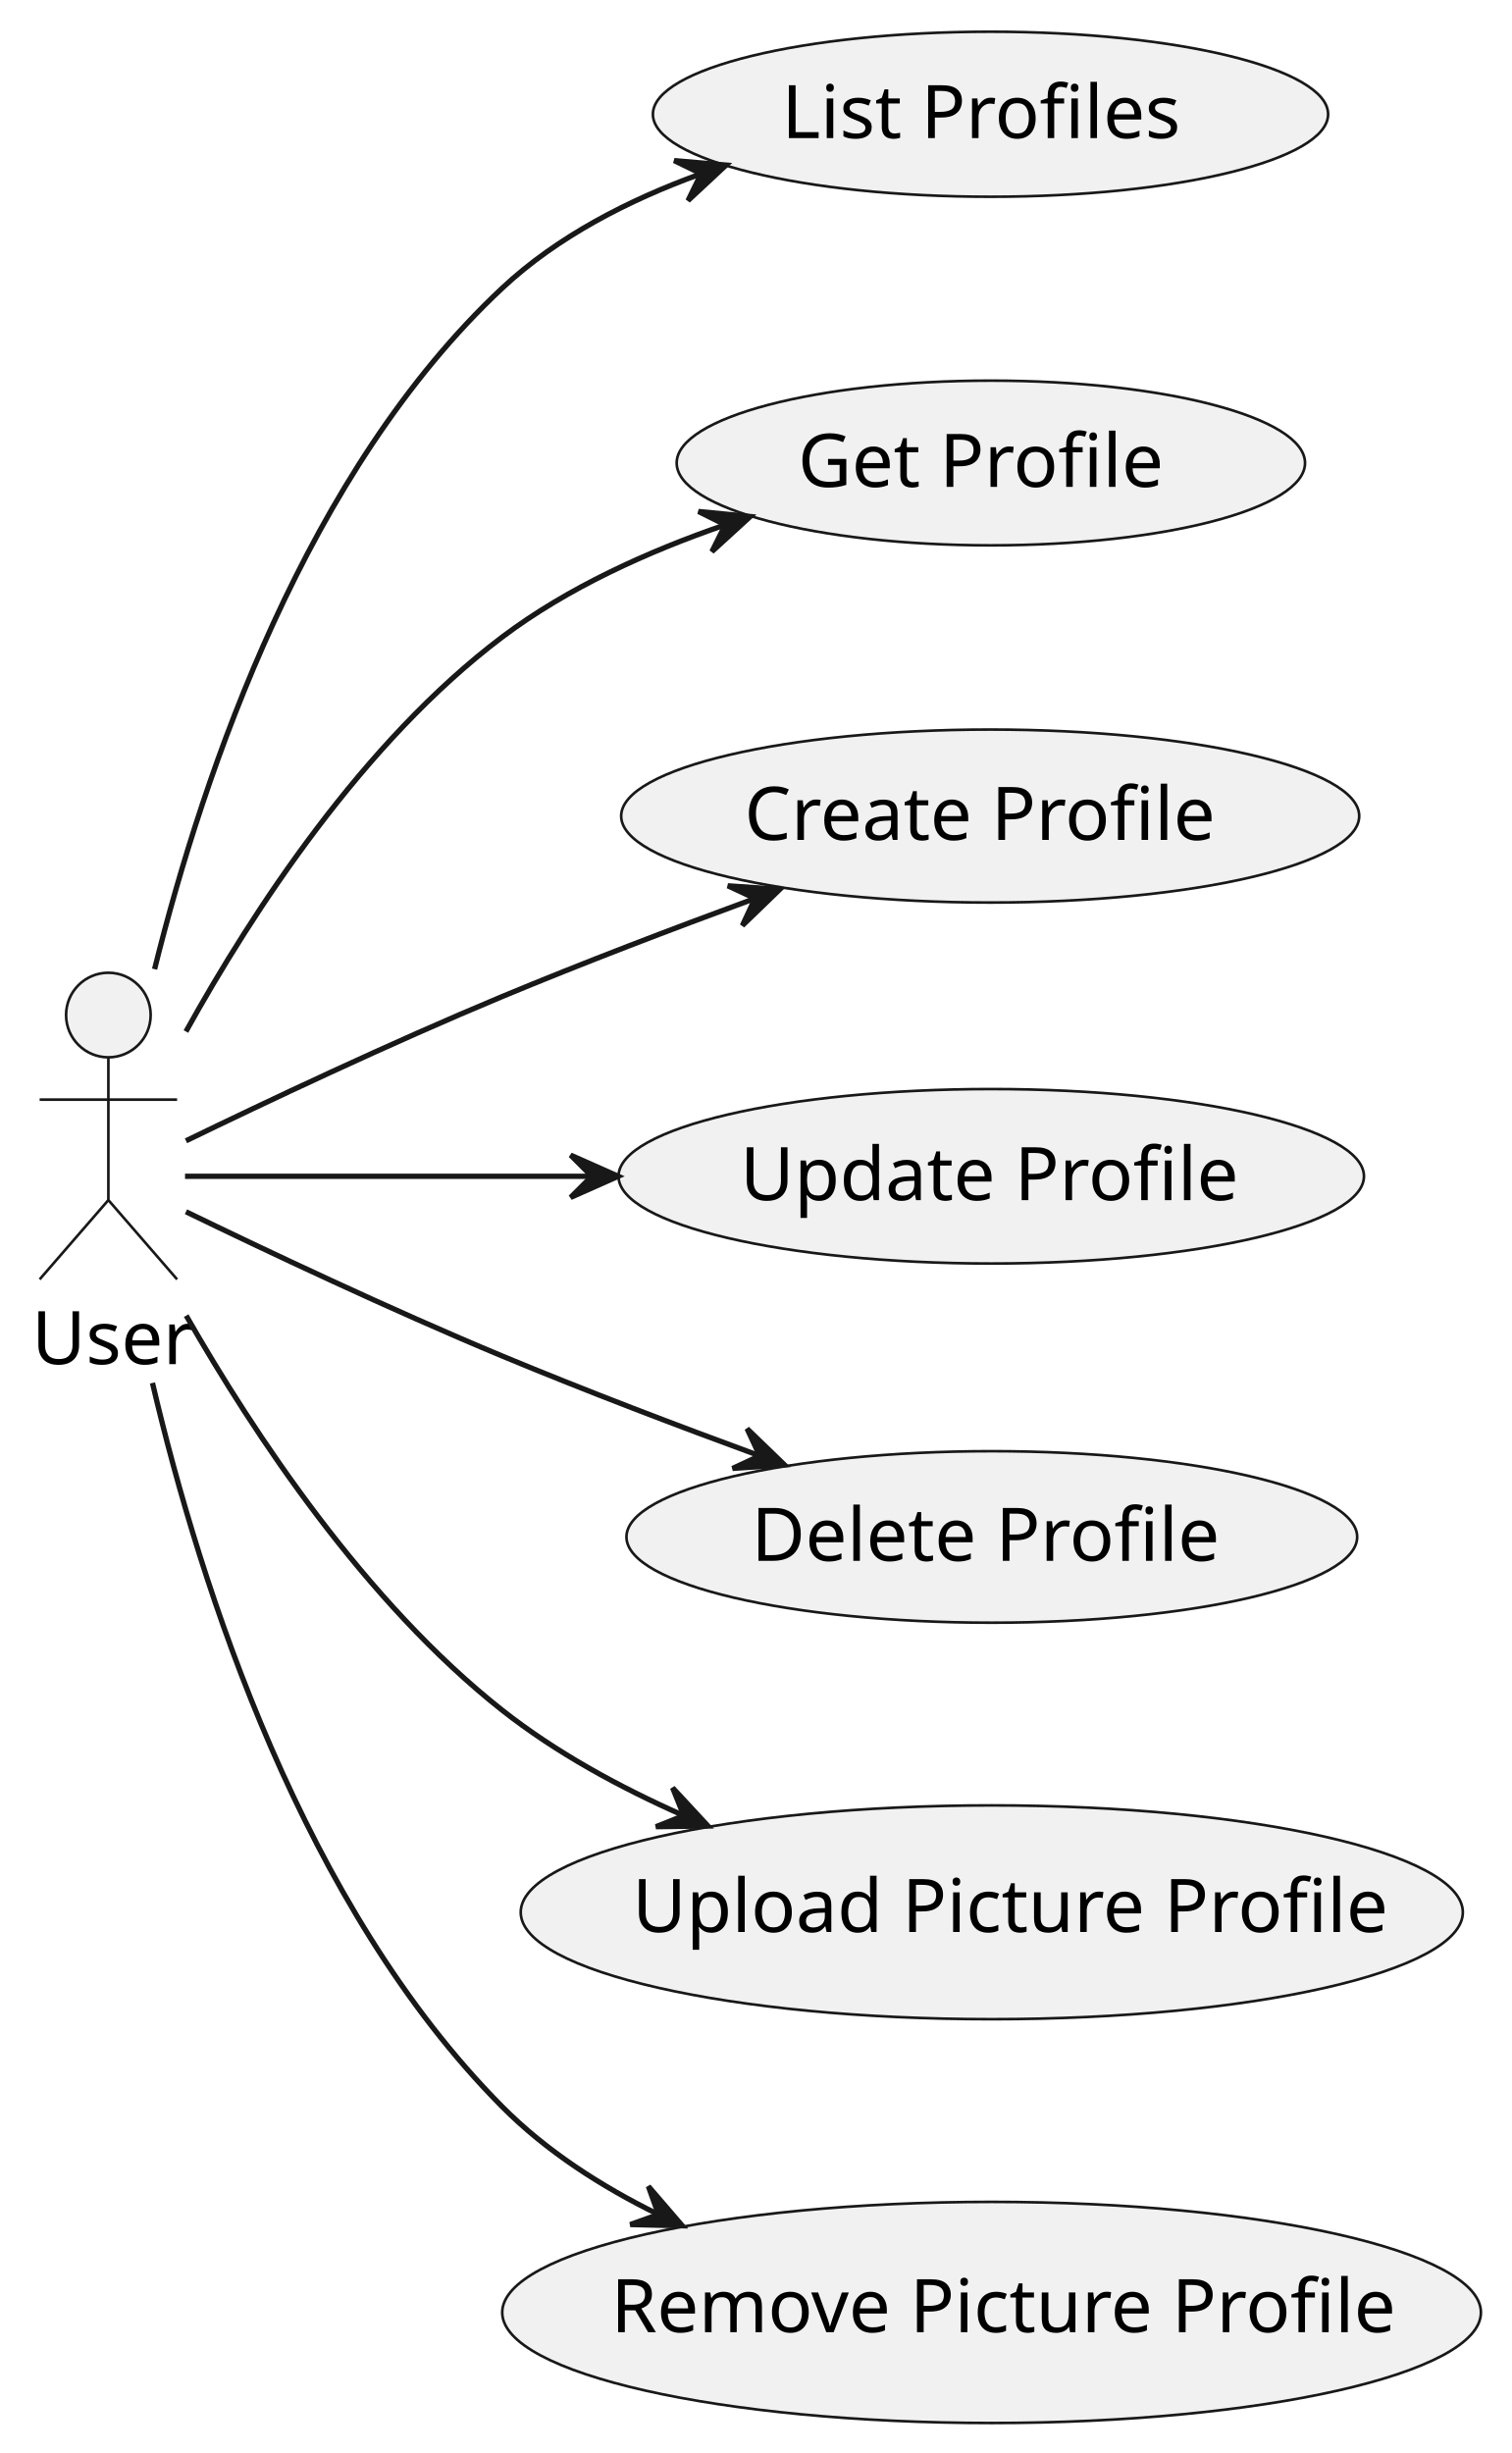
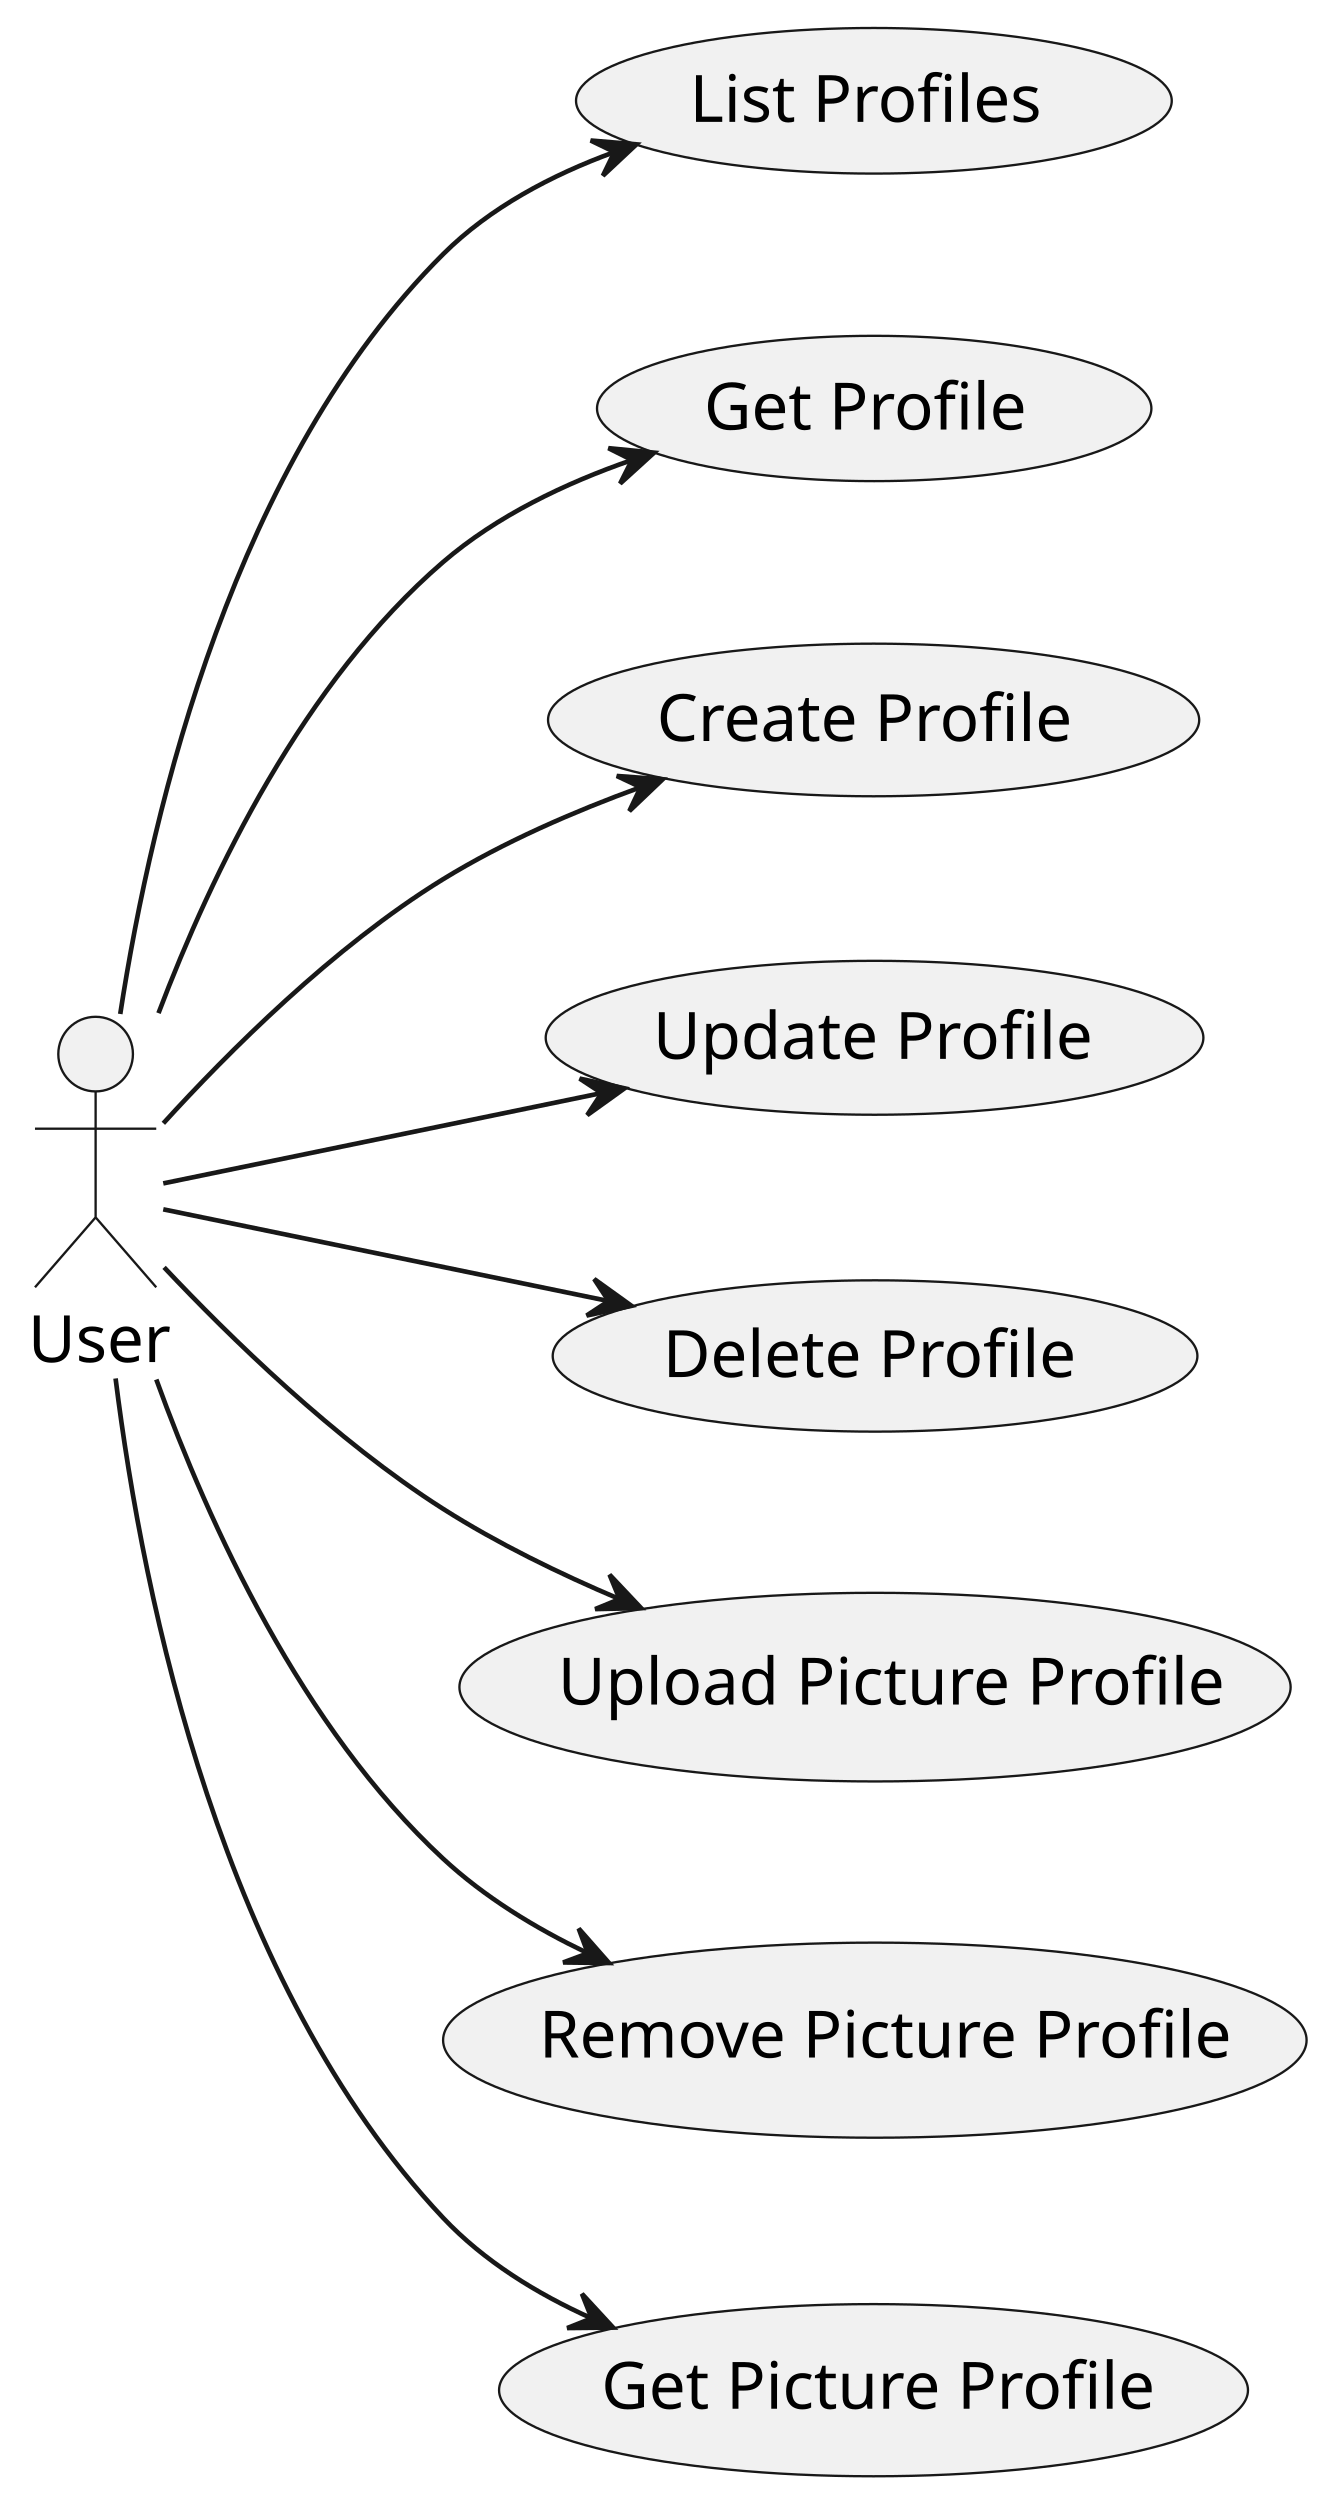
- <svg xmlns="http://www.w3.org/2000/svg" contentStyleType="text/css" height="464px" preserveAspectRatio="none" style="width:286px;height:464px;background:#FFFFFF;" version="1.1" viewBox="0 0 286 464" width="286px" zoomAndPan="magnify">
+ <svg xmlns="http://www.w3.org/2000/svg" contentStyleType="text/css" height="536px" preserveAspectRatio="none" style="width:286px;height:536px;background:#FFFFFF;" version="1.1" viewBox="0 0 286 536" width="286px" zoomAndPan="magnify">
  <defs />
  <g>
    <g id="elem_a1">
-       <ellipse cx="20.5" cy="192" fill="#F1F1F1" rx="8" ry="8" style="stroke:#181818;stroke-width:0.5;" />
-       <path d="M20.5,200 L20.5,227 M7.5,208 L33.5,208 M20.5,227 L7.5,242 M20.5,227 L33.5,242 " fill="none" style="stroke:#181818;stroke-width:0.5;" />
-       <text fill="#000000" font-family="sans-serif" font-size="14" lengthAdjust="spacing" textLength="29" x="6" y="258.033">User</text>
+       <ellipse cx="20.5" cy="226" fill="#F1F1F1" rx="8" ry="8" style="stroke:#181818;stroke-width:0.5;" />
+       <path d="M20.5,234 L20.5,261 M7.5,242 L33.5,242 M20.5,261 L7.5,276 M20.5,261 L33.5,276 " fill="none" style="stroke:#181818;stroke-width:0.5;" />
+       <text fill="#000000" font-family="sans-serif" font-size="14" lengthAdjust="spacing" textLength="29" x="6" y="292.033">User</text>
    </g>
    <g id="elem_uc1">
      <ellipse cx="187.363" cy="21.609" fill="#F1F1F1" rx="63.863" ry="15.609" style="stroke:#181818;stroke-width:0.5;" />
      <text fill="#000000" font-family="sans-serif" font-size="14" lengthAdjust="spacing" textLength="73" x="147.863" y="26.126">List Profiles</text>
    </g>
    <g id="elem_uc2">
      <ellipse cx="187.43" cy="87.578" fill="#F1F1F1" rx="59.43" ry="15.578" style="stroke:#181818;stroke-width:0.5;" />
      <text fill="#000000" font-family="sans-serif" font-size="14" lengthAdjust="spacing" textLength="67" x="150.93" y="92.095">Get Profile</text>
    </g>
    <g id="elem_uc3">
      <ellipse cx="187.304" cy="154.361" fill="#F1F1F1" rx="69.804" ry="16.361" style="stroke:#181818;stroke-width:0.5;" />
      <text fill="#000000" font-family="sans-serif" font-size="14" lengthAdjust="spacing" textLength="87" x="140.804" y="158.877">Create Profile</text>
    </g>
    <g id="elem_uc4">
      <ellipse cx="187.504" cy="222.501" fill="#F1F1F1" rx="70.504" ry="16.501" style="stroke:#181818;stroke-width:0.5;" />
      <text fill="#000000" font-family="sans-serif" font-size="14" lengthAdjust="spacing" textLength="89" x="140.004" y="227.017">Update Profile</text>
    </g>
    <g id="elem_uc5">
      <ellipse cx="187.612" cy="290.722" fill="#F1F1F1" rx="69.112" ry="16.222" style="stroke:#181818;stroke-width:0.5;" />
      <text fill="#000000" font-family="sans-serif" font-size="14" lengthAdjust="spacing" textLength="85" x="142.112" y="295.239">Delete Profile</text>
    </g>
    <g id="elem_uc6">
      <ellipse cx="187.605" cy="361.721" fill="#F1F1F1" rx="89.105" ry="20.221" style="stroke:#181818;stroke-width:0.5;" />
      <text fill="#000000" font-family="sans-serif" font-size="14" lengthAdjust="spacing" textLength="136" x="119.605" y="365.45">Upload Picture Profile</text>
    </g>
    <g id="elem_uc7">
      <ellipse cx="187.566" cy="437.413" fill="#F1F1F1" rx="92.566" ry="20.913" style="stroke:#181818;stroke-width:0.5;" />
      <text fill="#000000" font-family="sans-serif" font-size="14" lengthAdjust="spacing" textLength="144" x="115.566" y="441.142">Remove Picture Profile</text>
    </g>
+     <g id="elem_uc8">
+       <ellipse cx="187.283" cy="512.457" fill="#F1F1F1" rx="80.283" ry="18.456" style="stroke:#181818;stroke-width:0.5;" />
+       <text fill="#000000" font-family="sans-serif" font-size="14" lengthAdjust="spacing" textLength="115" x="128.919" y="516.434">Get Picture Profile</text>
+     </g>
    <g id="link_a1_uc1">
-       <path d="M29.24,183.32 C38.64,145.52 58.04,89.09 95,54.5 C105.43,44.74 118.96,37.82 132.41,32.94 " fill="none" id="a1-to-uc1" style="stroke:#181818;stroke-width:1.0;" />
-       <polygon fill="#181818" points="137.35,31.23,127.538,30.379,132.623,32.858,130.143,37.943,137.35,31.23" style="stroke:#181818;stroke-width:1.0;" />
+       <path d="M25.78,217.4 C32.72,172.37 50.47,98.9 95,54.5 C105.01,44.52 118.26,37.53 131.56,32.66 " fill="none" id="a1-to-uc1" style="stroke:#181818;stroke-width:1.0;" />
+       <polygon fill="#181818" points="136.45,30.95,126.636,30.125,131.727,32.591,129.261,37.682,136.45,30.95" style="stroke:#181818;stroke-width:1.0;" />
    </g>
    <g id="link_a1_uc2">
-       <path d="M35.17,195.12 C47.84,172.27 68.69,140.35 95,120.5 C107.35,111.18 122.59,104.3 137.06,99.32 " fill="none" id="a1-to-uc2" style="stroke:#181818;stroke-width:1.0;" />
-       <polygon fill="#181818" points="141.93,97.7,132.127,96.751,137.187,99.281,134.657,104.341,141.93,97.7" style="stroke:#181818;stroke-width:1.0;" />
+       <path d="M33.98,217.22 C45.44,186.98 65.2,146.15 95,120.5 C106.5,110.6 121.2,103.59 135.43,98.65 " fill="none" id="a1-to-uc2" style="stroke:#181818;stroke-width:1.0;" />
+       <polygon fill="#181818" points="140.24,97.05,130.439,96.084,135.494,98.623,132.955,103.678,140.24,97.05" style="stroke:#181818;stroke-width:1.0;" />
    </g>
    <g id="link_a1_uc3">
-       <path d="M35.18,215.79 C49.83,208.68 73.84,197.31 95,188.5 C110.32,182.12 127.31,175.65 142.45,170.08 " fill="none" id="a1-to-uc3" style="stroke:#181818;stroke-width:1.0;" />
-       <polygon fill="#181818" points="147.51,168.23,137.684,167.556,142.813,169.943,140.425,175.072,147.51,168.23" style="stroke:#181818;stroke-width:1.0;" />
+       <path d="M35.02,240.84 C48.8,225.7 71.45,202.97 95,188.5 C107.97,180.53 123.11,173.96 137.29,168.8 " fill="none" id="a1-to-uc3" style="stroke:#181818;stroke-width:1.0;" />
+       <polygon fill="#181818" points="142.06,167.1,132.239,166.364,137.352,168.784,134.932,173.897,142.06,167.1" style="stroke:#181818;stroke-width:1.0;" />
    </g>
    <g id="link_a1_uc4">
-       <path d="M35,222.5 C52.03,222.5 82.62,222.5 111.88,222.5 " fill="none" id="a1-to-uc4" style="stroke:#181818;stroke-width:1.0;" />
-       <polygon fill="#181818" points="116.94,222.5,107.94,218.5,111.94,222.5,107.94,226.5,116.94,222.5" style="stroke:#181818;stroke-width:1.0;" />
+       <path d="M35,253.72 C55.4,249.52 95.26,241.3 128.97,234.35 " fill="none" id="a1-to-uc4" style="stroke:#181818;stroke-width:1.0;" />
+       <polygon fill="#181818" points="133.9,233.34,124.276,231.247,129.004,234.353,125.898,239.081,133.9,233.34" style="stroke:#181818;stroke-width:1.0;" />
    </g>
    <g id="link_a1_uc5">
-       <path d="M35.18,229.21 C49.83,236.32 73.84,247.69 95,256.5 C110.74,263.05 128.24,269.71 143.68,275.37 " fill="none" id="a1-to-uc5" style="stroke:#181818;stroke-width:1.0;" />
-       <polygon fill="#181818" points="148.4,277.09,141.315,270.248,143.703,275.377,138.574,277.764,148.4,277.09" style="stroke:#181818;stroke-width:1.0;" />
+       <path d="M35,259.28 C55.69,263.55 96.41,271.94 130.42,278.94 " fill="none" id="a1-to-uc5" style="stroke:#181818;stroke-width:1.0;" />
+       <polygon fill="#181818" points="135.39,279.97,127.391,274.224,130.494,278.954,125.765,282.057,135.39,279.97" style="stroke:#181818;stroke-width:1.0;" />
    </g>
    <g id="link_a1_uc6">
-       <path d="M35.22,248.86 C48.06,271.31 69.12,303.09 95,323.5 C105.14,331.49 117.19,338.06 129.17,343.36 " fill="none" id="a1-to-uc6" style="stroke:#181818;stroke-width:1.0;" />
-       <polygon fill="#181818" points="133.93,345.4,127.233,338.178,129.334,343.43,124.082,345.531,133.93,345.4" style="stroke:#181818;stroke-width:1.0;" />
+       <path d="M35.18,271.72 C49.09,286.49 71.83,308.77 95,323.5 C106.63,330.9 119.95,337.39 132.76,342.82 " fill="none" id="a1-to-uc6" style="stroke:#181818;stroke-width:1.0;" />
+       <polygon fill="#181818" points="137.45,344.77,130.689,337.609,132.837,342.842,127.604,344.99,137.45,344.77" style="stroke:#181818;stroke-width:1.0;" />
    </g>
    <g id="link_a1_uc7">
-       <path d="M28.84,261.59 C38.05,300.81 57.44,360.67 95,398.5 C103.3,406.86 113.68,413.54 124.44,418.83 " fill="none" id="a1-to-uc7" style="stroke:#181818;stroke-width:1.0;" />
-       <polygon fill="#181818" points="129.07,421.02,122.646,413.555,124.55,418.881,119.224,420.786,129.07,421.02" style="stroke:#181818;stroke-width:1.0;" />
+       <path d="M33.51,295.76 C44.89,327.17 64.78,370.46 95,398.5 C103.86,406.72 114.72,413.36 125.81,418.67 " fill="none" id="a1-to-uc7" style="stroke:#181818;stroke-width:1.0;" />
+       <polygon fill="#181818" points="130.58,420.87,124.07,413.48,126.036,418.784,120.732,420.75,130.58,420.87" style="stroke:#181818;stroke-width:1.0;" />
+     </g>
+     <g id="link_a1_uc8">
+       <path d="M24.78,295.54 C30.79,343.68 47.72,425.27 95,475.5 C103.71,484.75 115.05,491.75 126.77,497.02 " fill="none" id="a1-to-uc8" style="stroke:#181818;stroke-width:1.0;" />
+       <polygon fill="#181818" points="131.45,499.03,124.772,491.791,126.859,497.048,121.602,499.135,131.45,499.03" style="stroke:#181818;stroke-width:1.0;" />
    </g>
  </g>
</svg>
